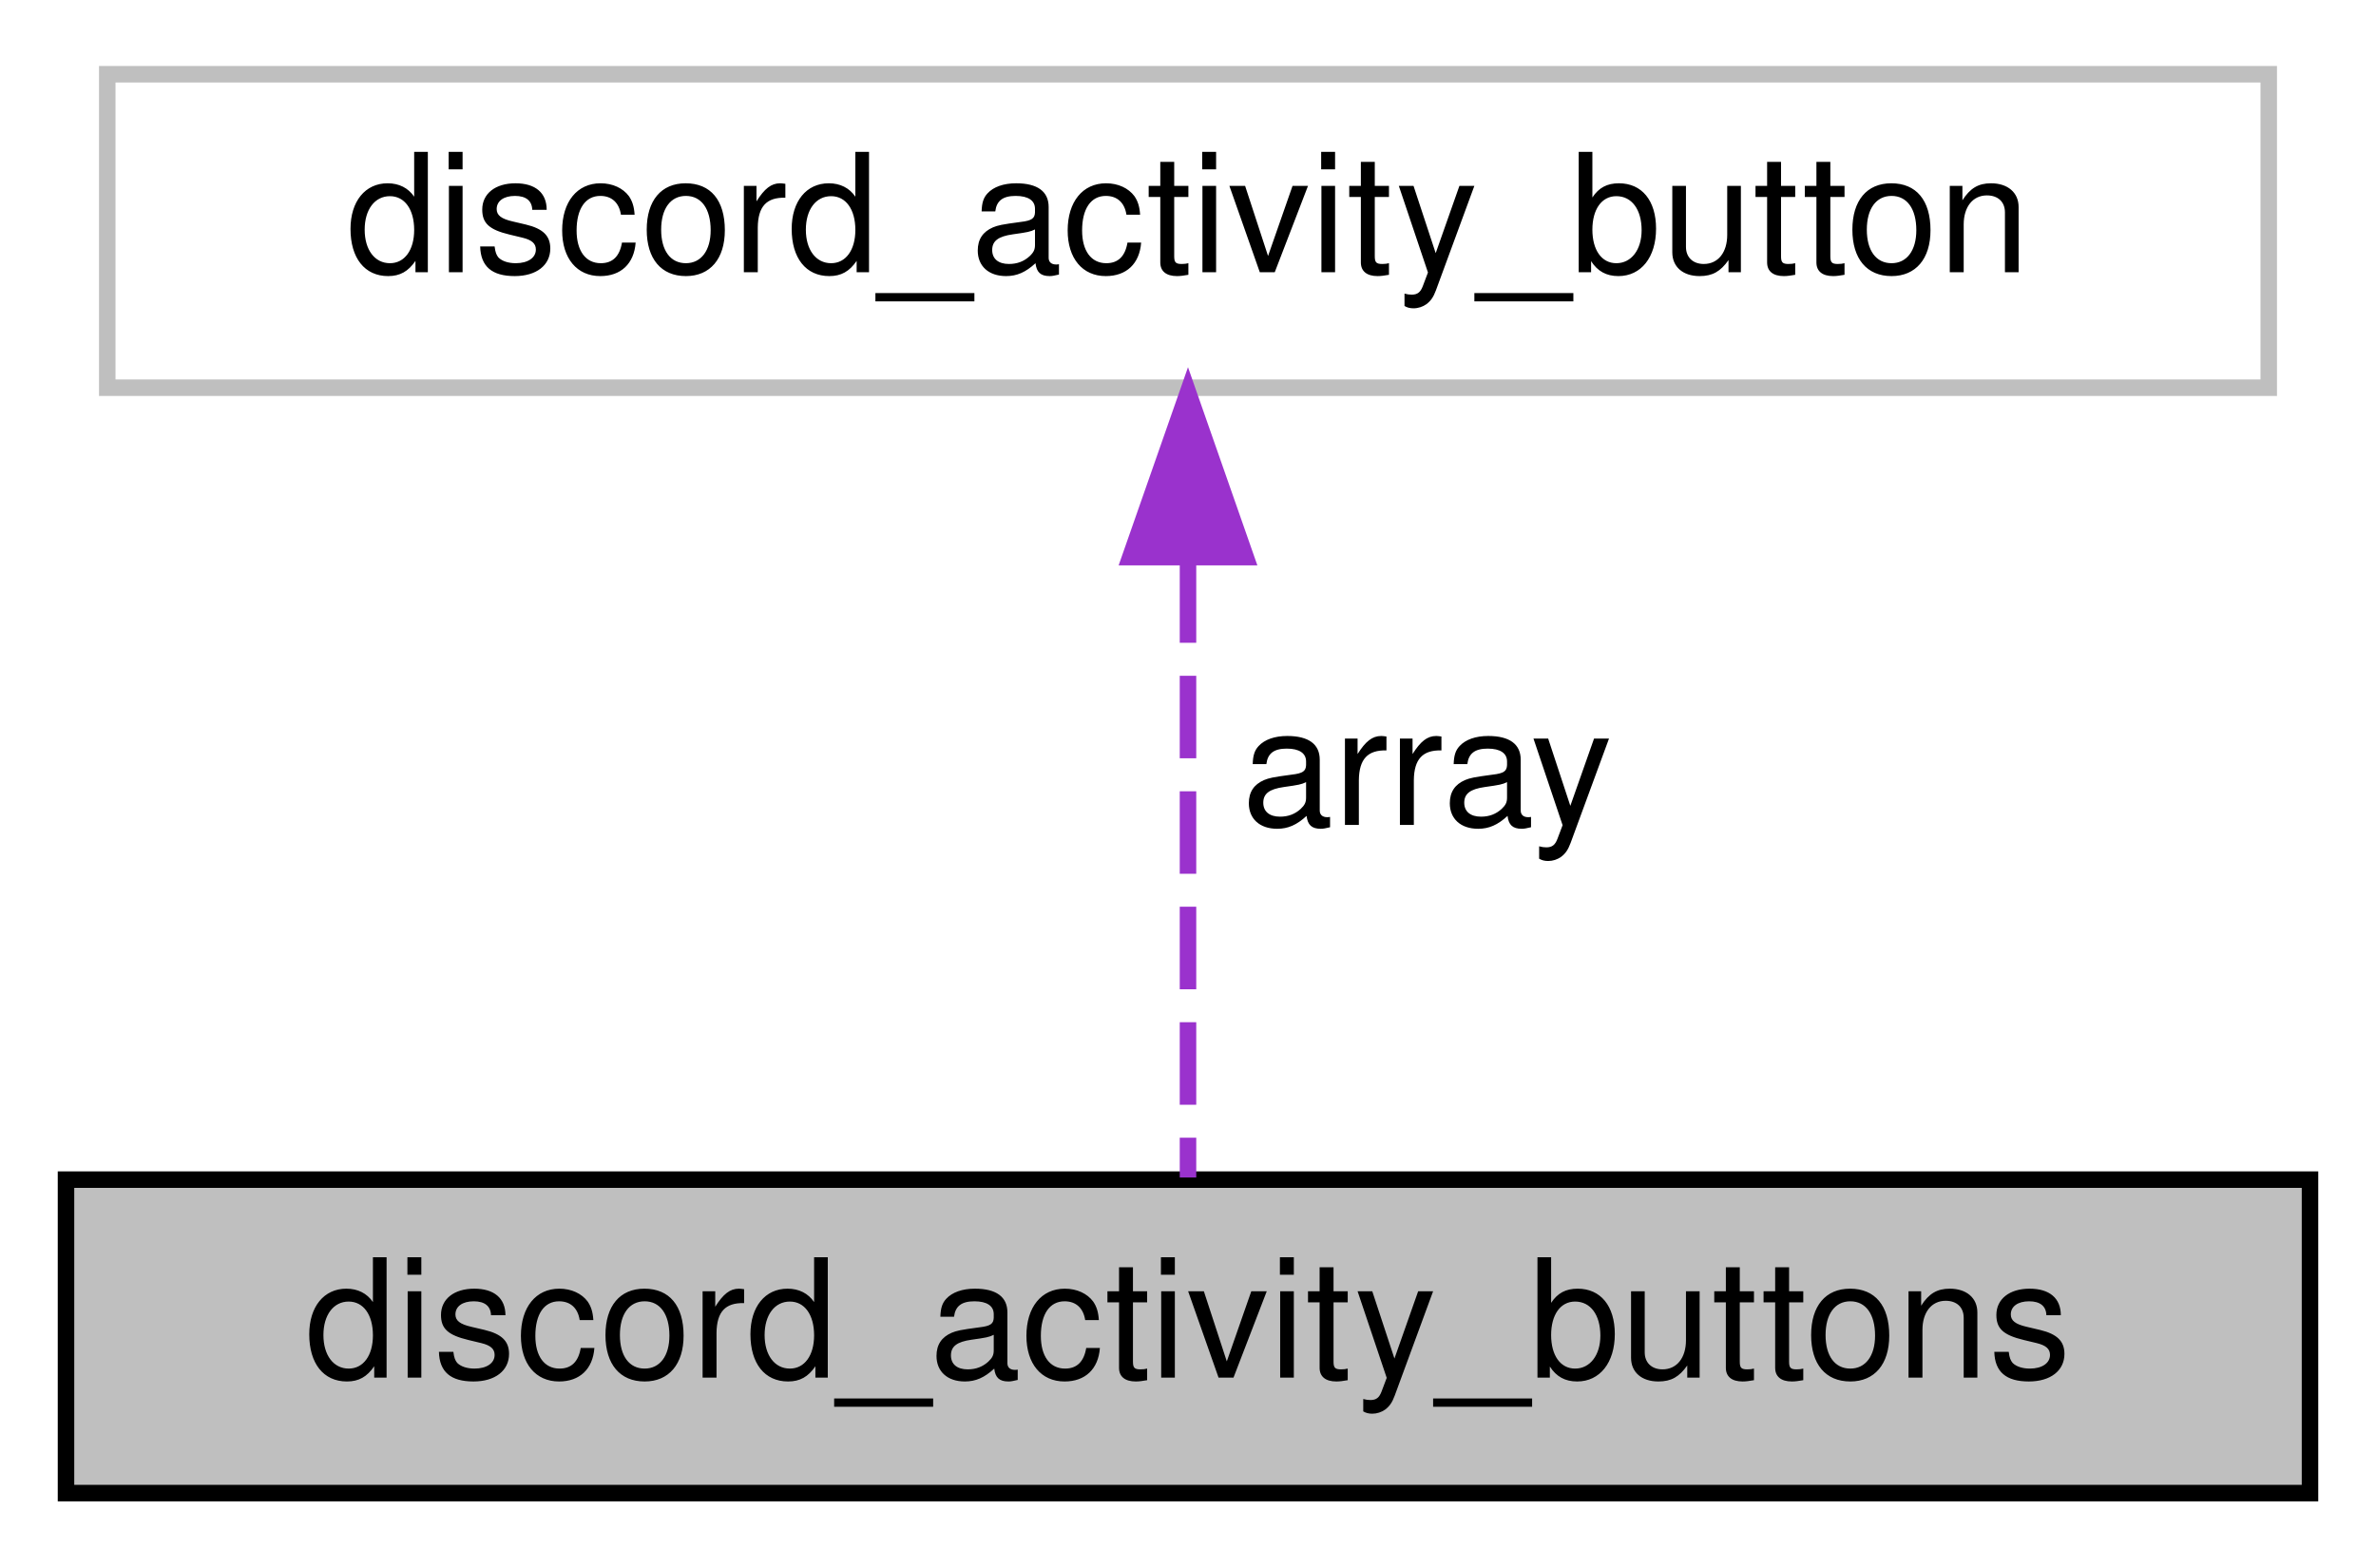
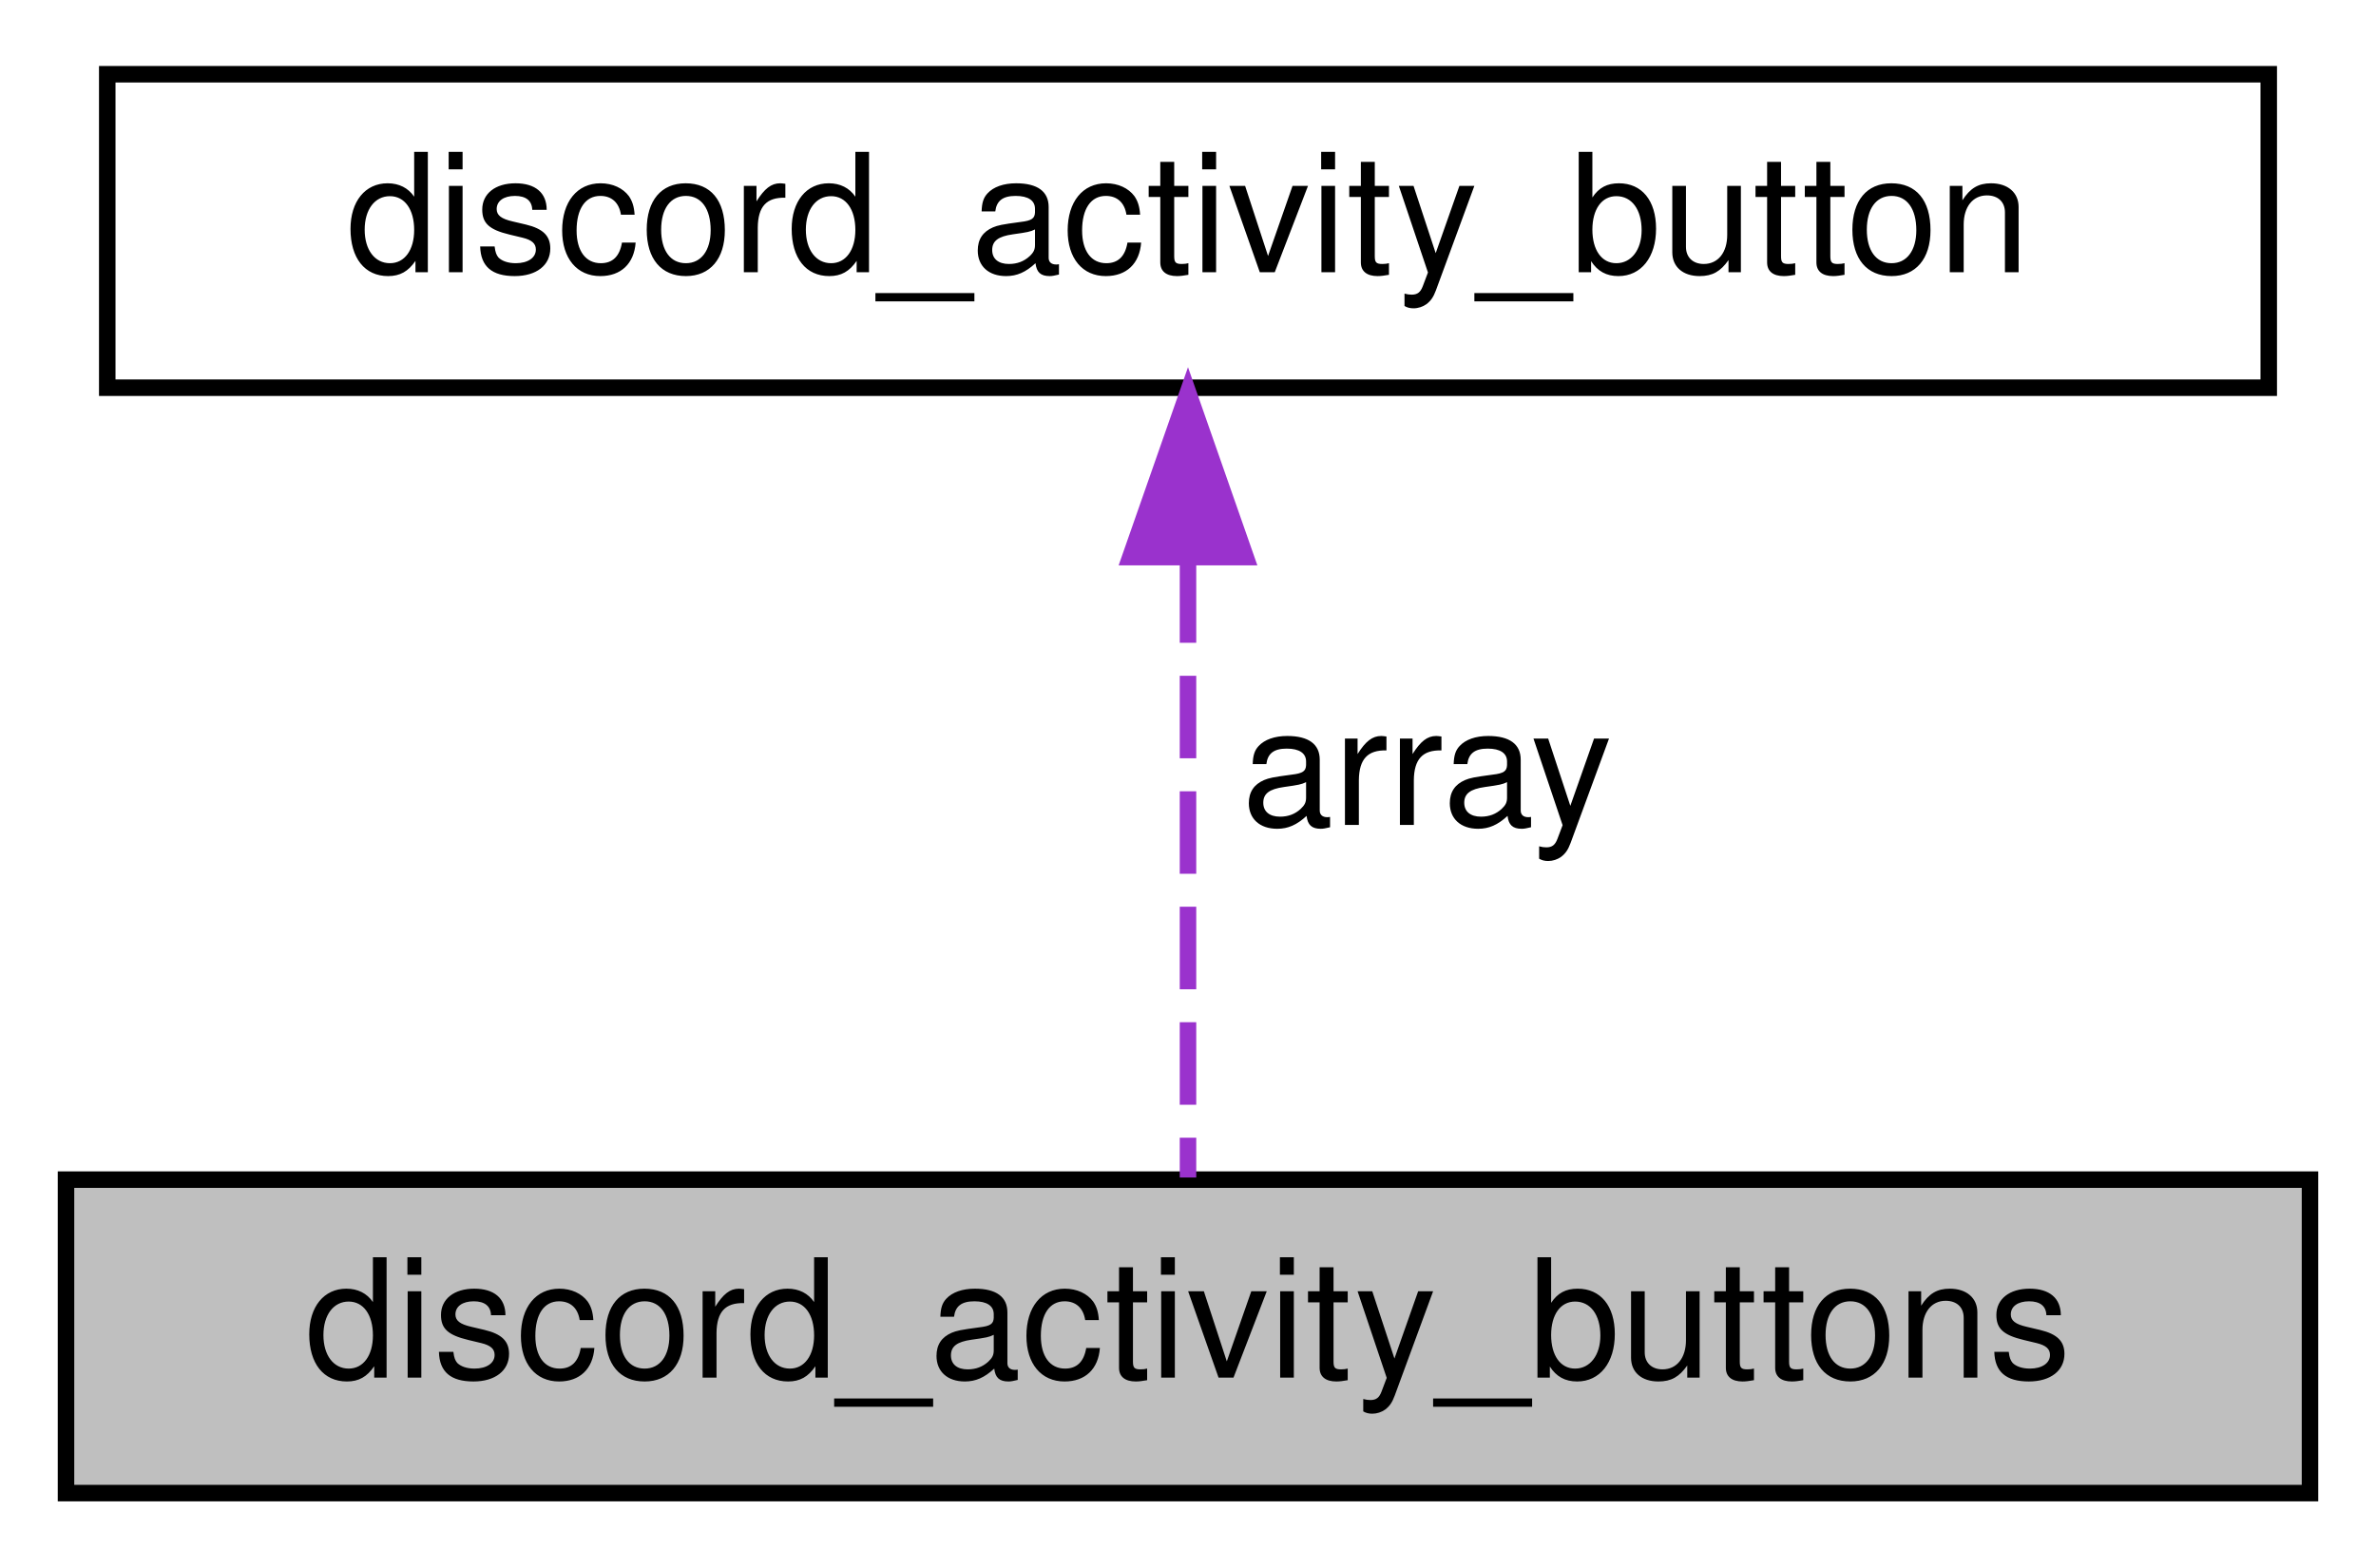
<svg xmlns="http://www.w3.org/2000/svg" xmlns:xlink="http://www.w3.org/1999/xlink" width="144pt" height="95pt" viewBox="0.00 0.00 144.00 95.00">
  <g id="graph0" class="graph" transform="scale(1 1) rotate(0) translate(4 91)">
    <g id="node1" class="node">
      <g id="a_node1">
        <a xlink:title=" ">
          <polygon fill="#bfbfbf" stroke="black" points="0,-0.5 0,-19.5 136,-19.5 136,-0.5 0,-0.5" />
          <text text-anchor="middle" x="68" y="-7.5" font-family="Helvetica,sans-Serif" font-size="10.00">discord_activity_buttons</text>
        </a>
      </g>
    </g>
    <g id="node2" class="node">
      <g id="a_node2">
        <a xlink:href="structdiscord__activity__button.html" target="_top" xlink:title=" ">
-           <polygon fill="none" stroke="#bfbfbf" points="2.5,-67.5 2.5,-86.5 133.5,-86.5 133.5,-67.5 2.5,-67.5" />
+           <polygon fill="none" stroke="black" points="2.5,-67.5 2.5,-86.5 133.5,-86.5 133.5,-67.5 2.5,-67.5" />
          <text text-anchor="middle" x="68" y="-74.5" font-family="Helvetica,sans-Serif" font-size="10.00">discord_activity_button</text>
        </a>
      </g>
    </g>
    <g id="edge1" class="edge">
      <path fill="none" stroke="#9a32cd" stroke-dasharray="5,2" d="M68,-57.04C68,-44.67 68,-29.12 68,-19.63" />
      <polygon fill="#9a32cd" stroke="#9a32cd" points="64.5,-57.23 68,-67.23 71.5,-57.23 64.5,-57.23" />
      <text text-anchor="middle" x="82.5" y="-41" font-family="Helvetica,sans-Serif" font-size="10.00"> array</text>
    </g>
  </g>
</svg>
